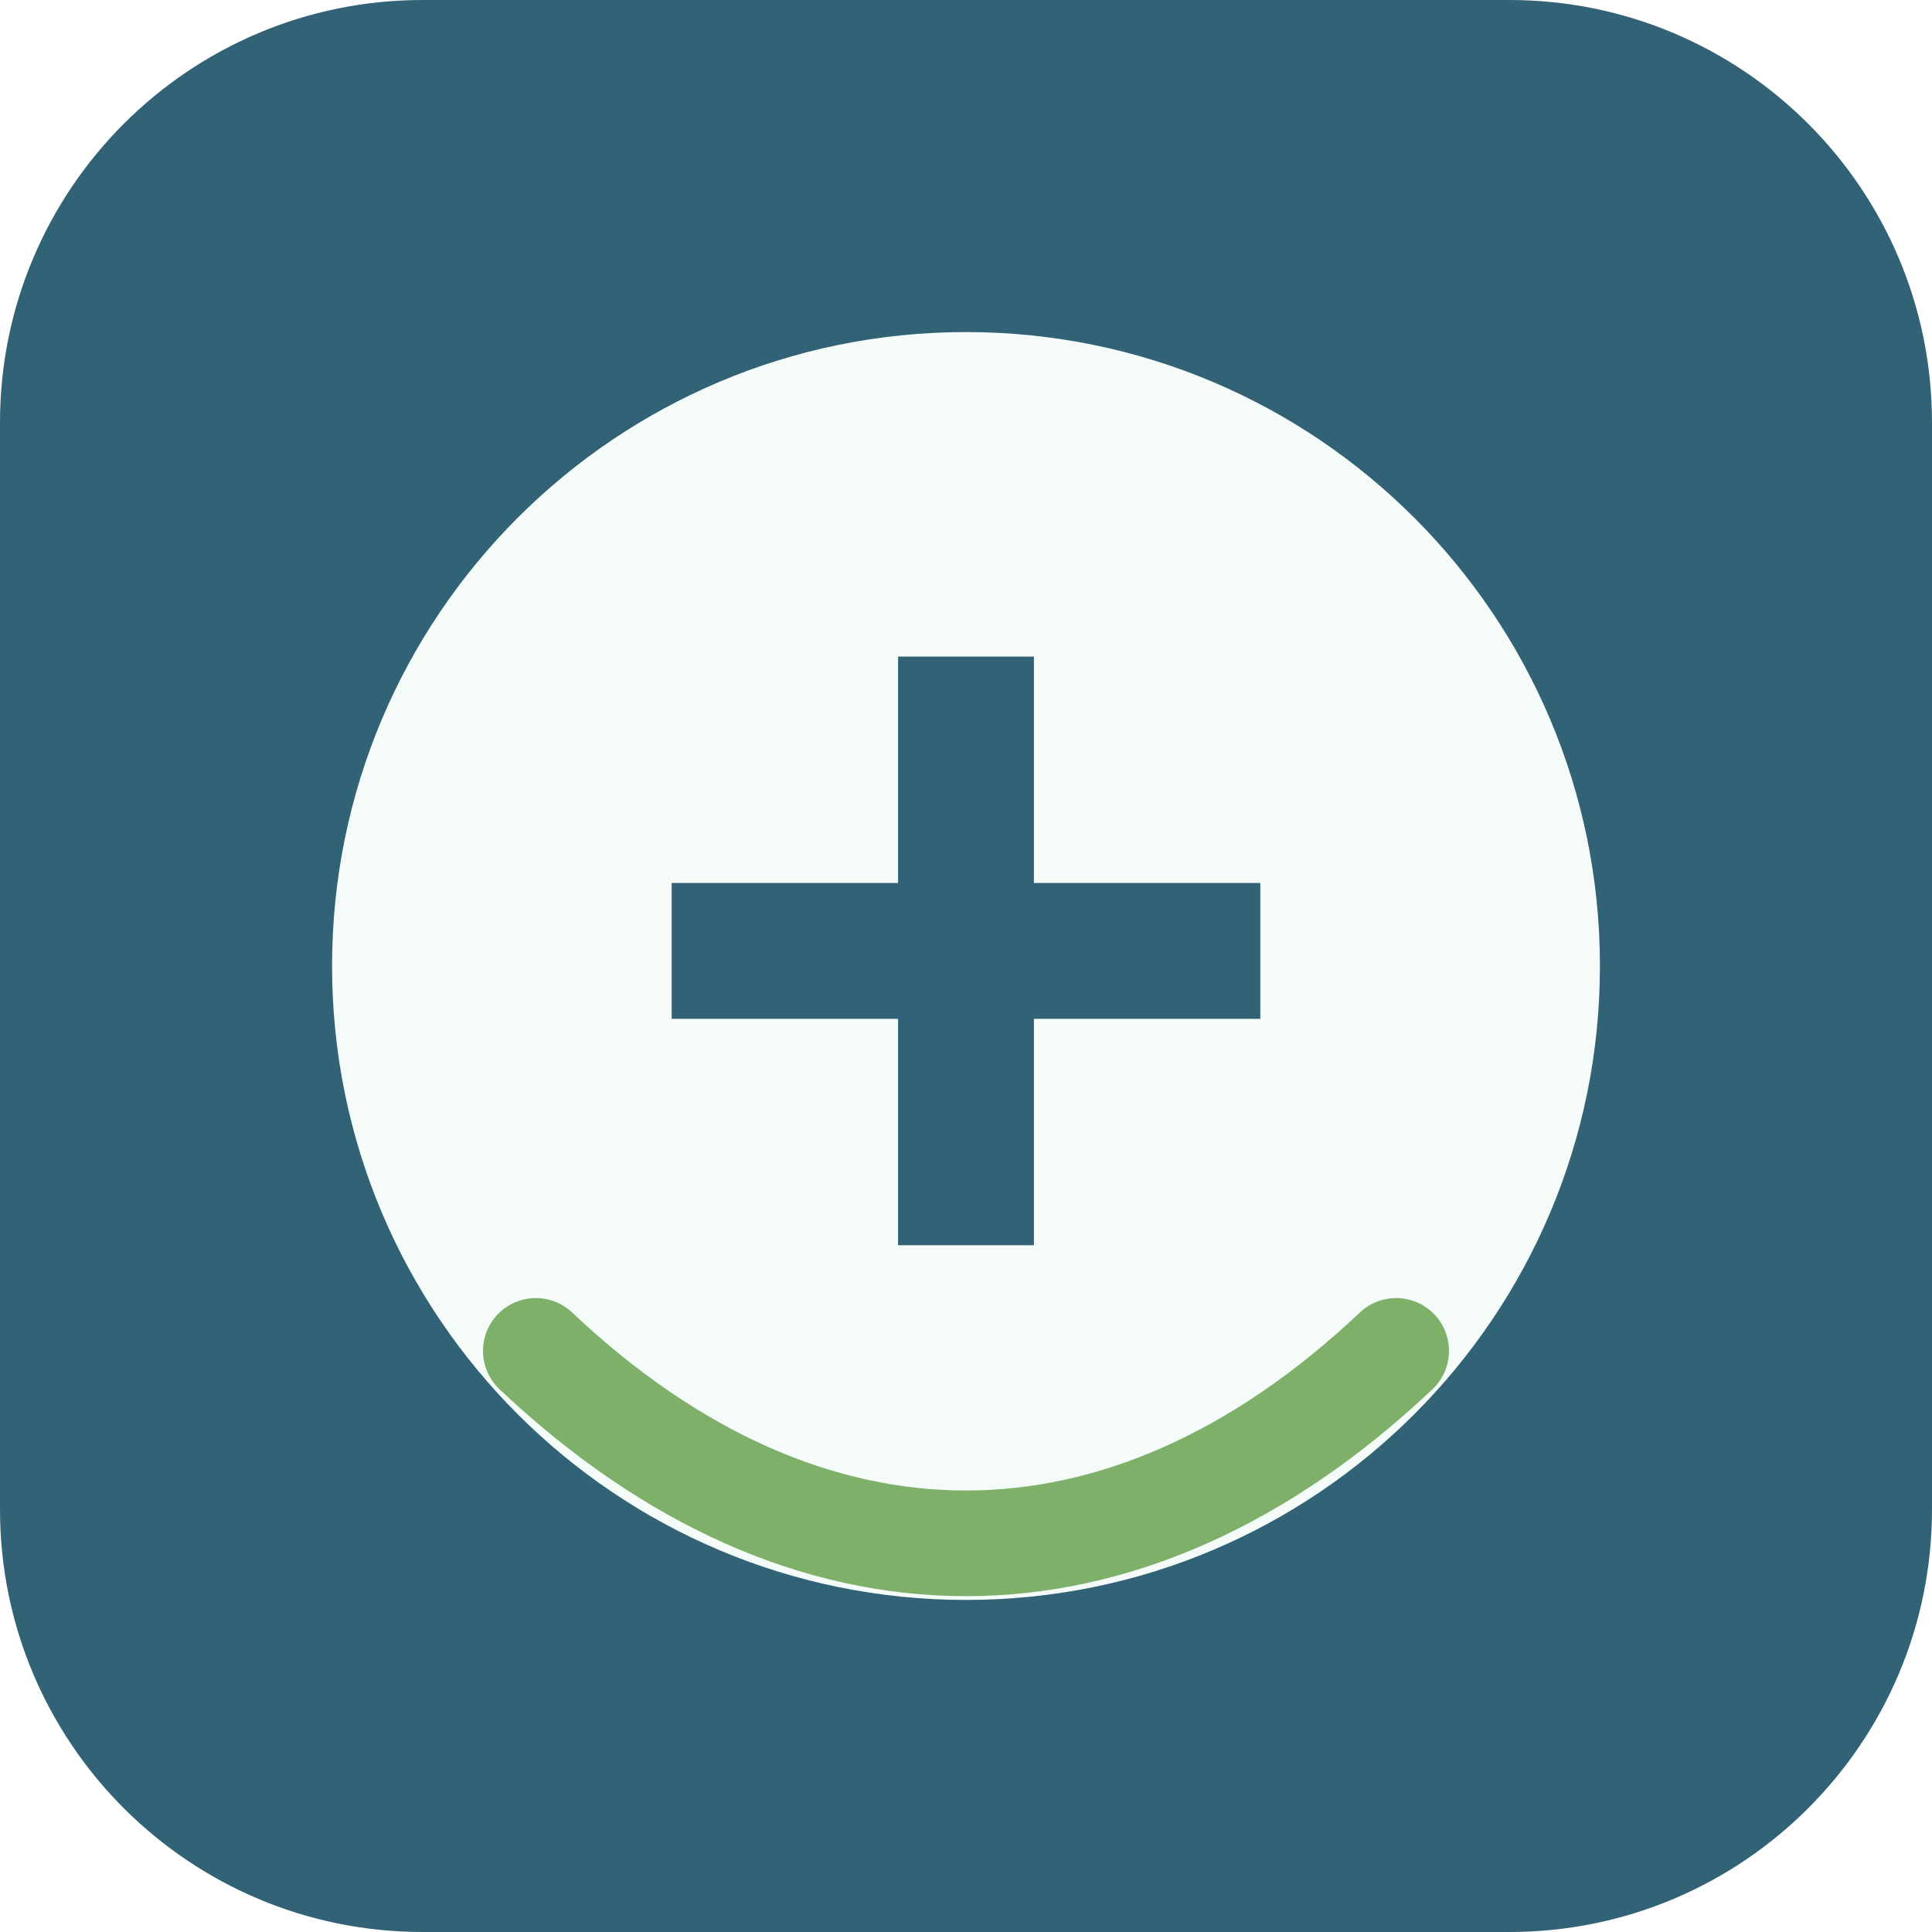
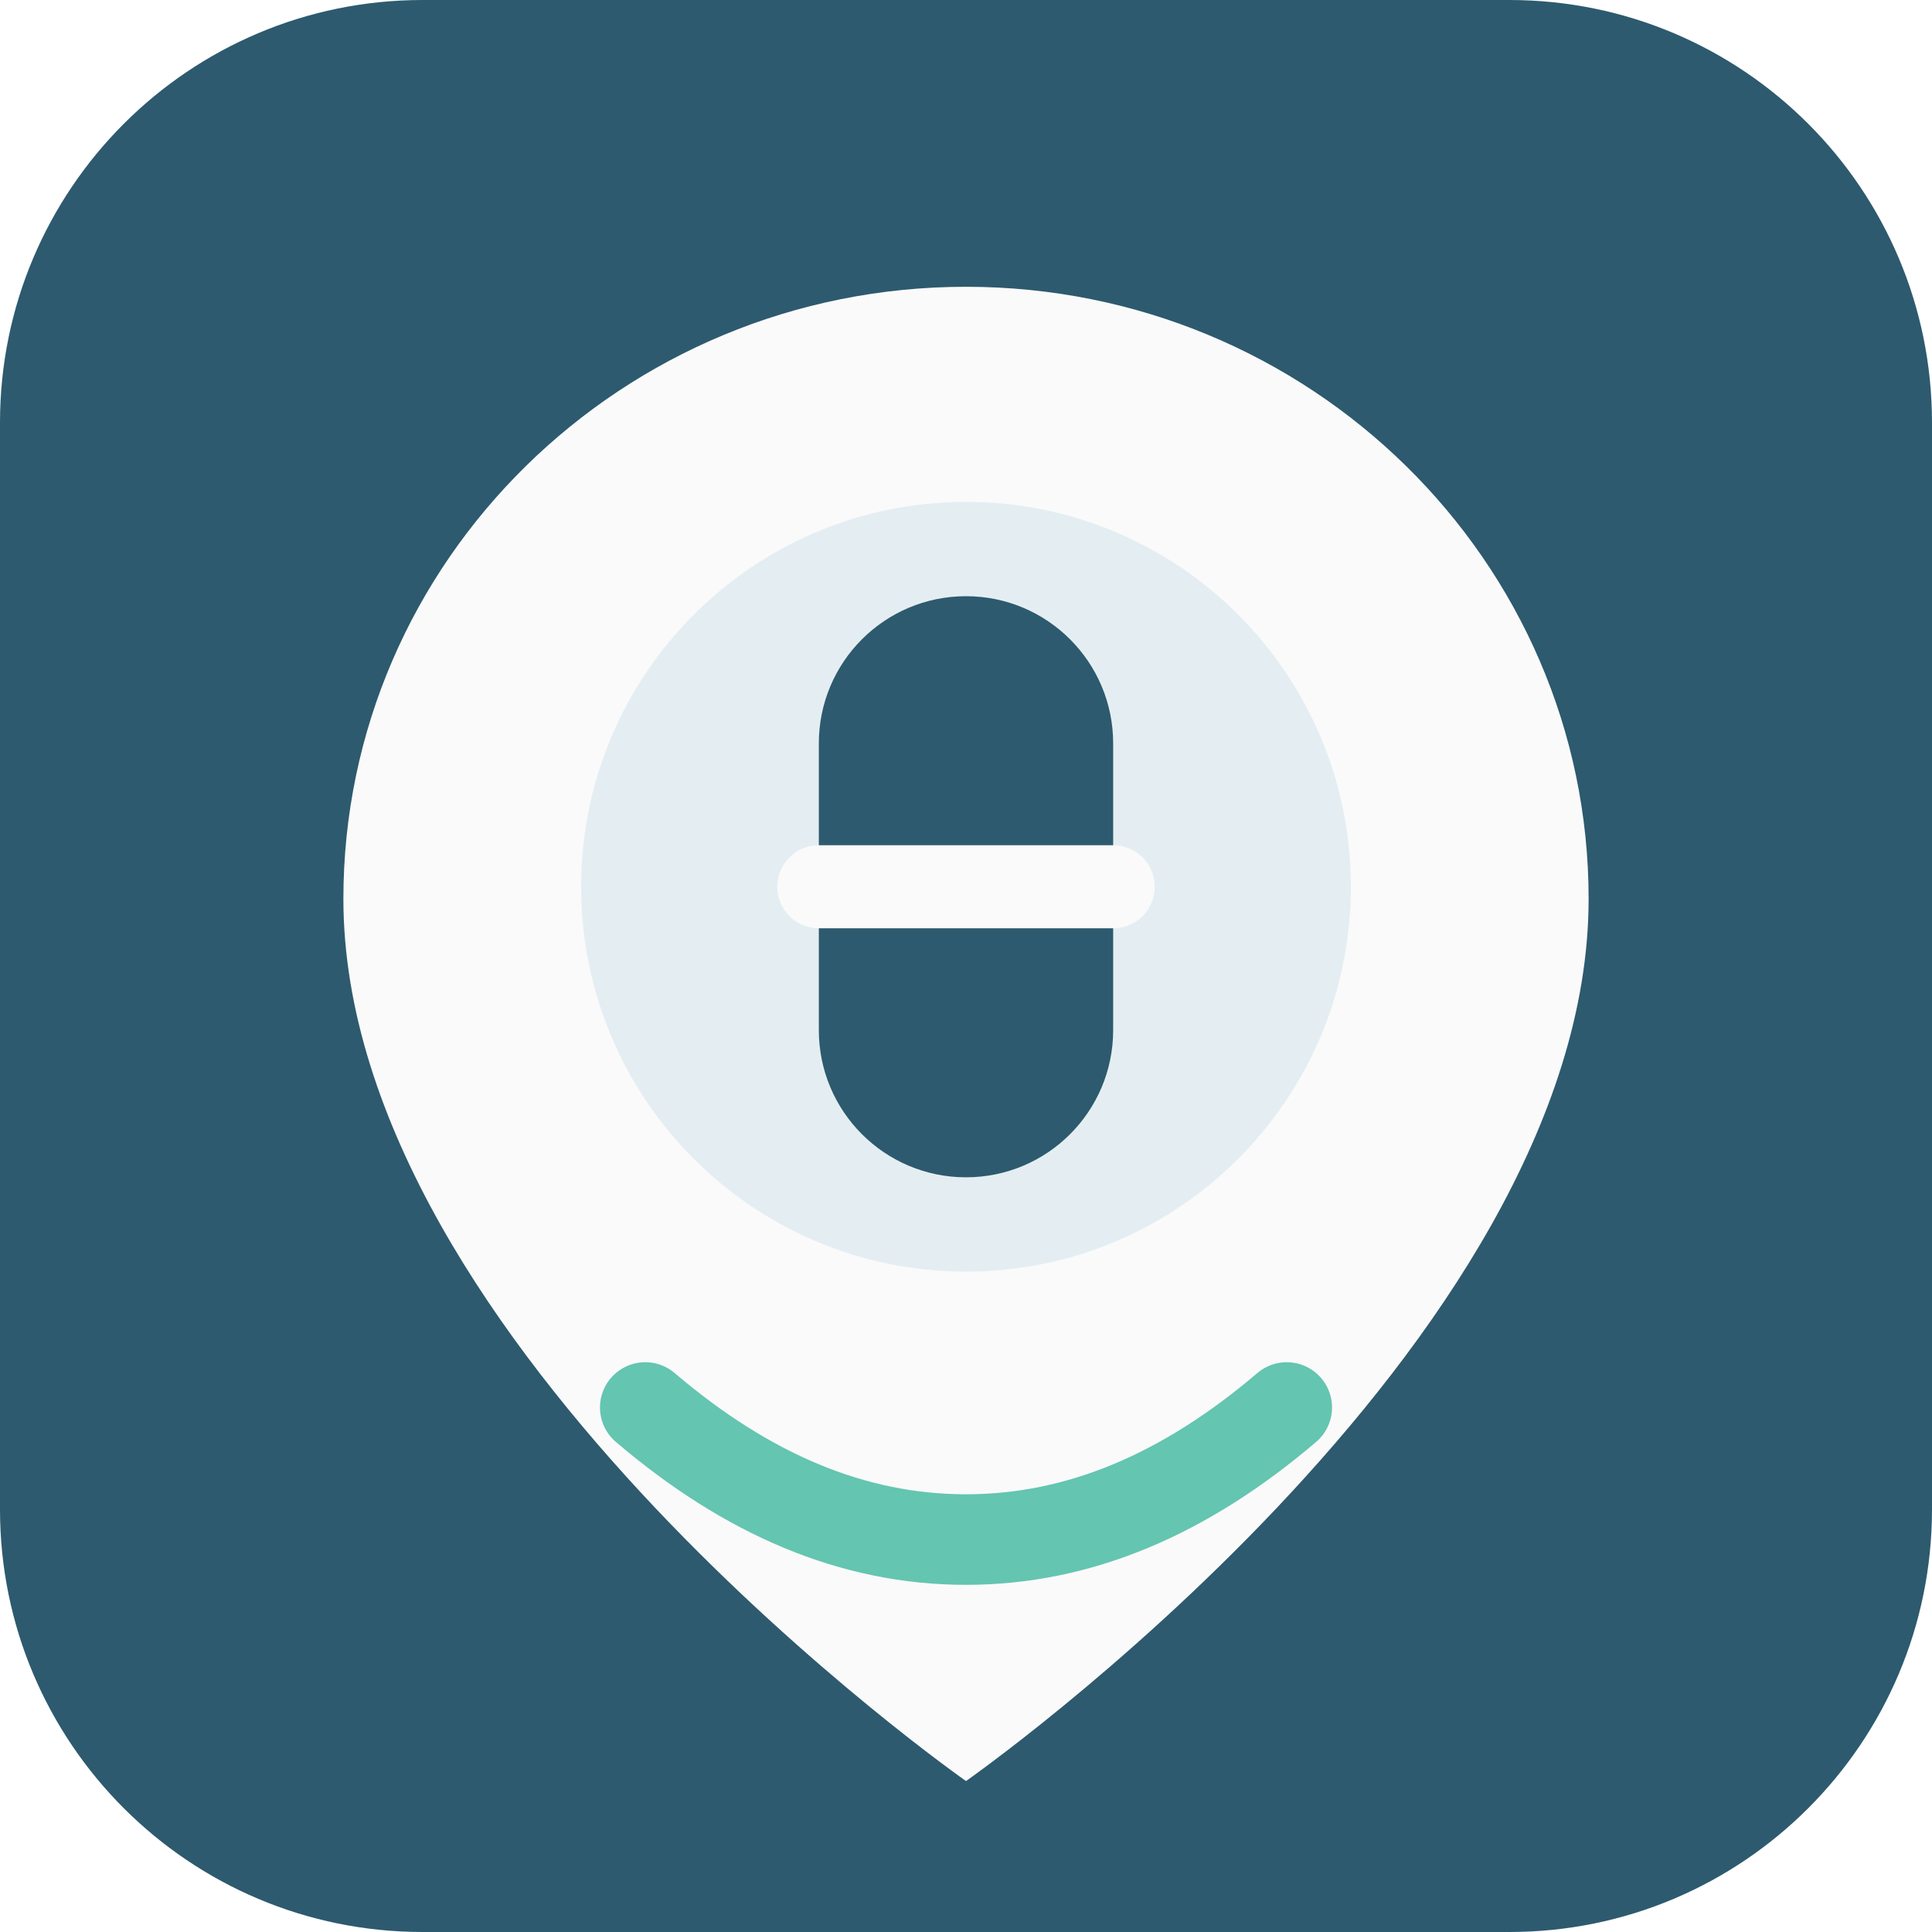
<svg xmlns="http://www.w3.org/2000/svg" width="512" height="512" viewBox="0 0 512 512" fill="none">
-   <rect width="512" height="512" rx="112" fill="#316276" />
-   <circle cx="256" cy="256" r="168" fill="#F4FBF8" />
-   <path d="M178 270H238V330H274V270H334V234H274V174H238V234H178V270Z" fill="#316276" />
-   <path d="M142 358C178 392 217 409 256 409C295 409 334 392 370 358" stroke="#7FB069" stroke-width="28" stroke-linecap="round" />
+   <rect width="512" height="512" rx="112" fill="#2D5A6E" />
+   <path d="M256 76C165 76 91 148.6 91 238.2C91 356.5 256 472 256 472C256 472 421 356.5 421 238.2C421 148.6 347 76 256 76Z" fill="#FAFAFA" />
+   <circle cx="256" cy="235" r="102" fill="#E4EEF2" />
+   <g transform="rotate(-90 256 235)">
+     <rect x="179" y="196" width="154" height="78" rx="39" fill="#2D5A6E" />
+     <path d="M256 196V274" stroke="#FAFAFA" stroke-width="22" stroke-linecap="round" />
+   </g>
+   <path d="M171 373C198 396 226 408 256 408C286 408 314 396 341 373" stroke="#64C5B1" stroke-width="24" stroke-linecap="round" />
</svg>
